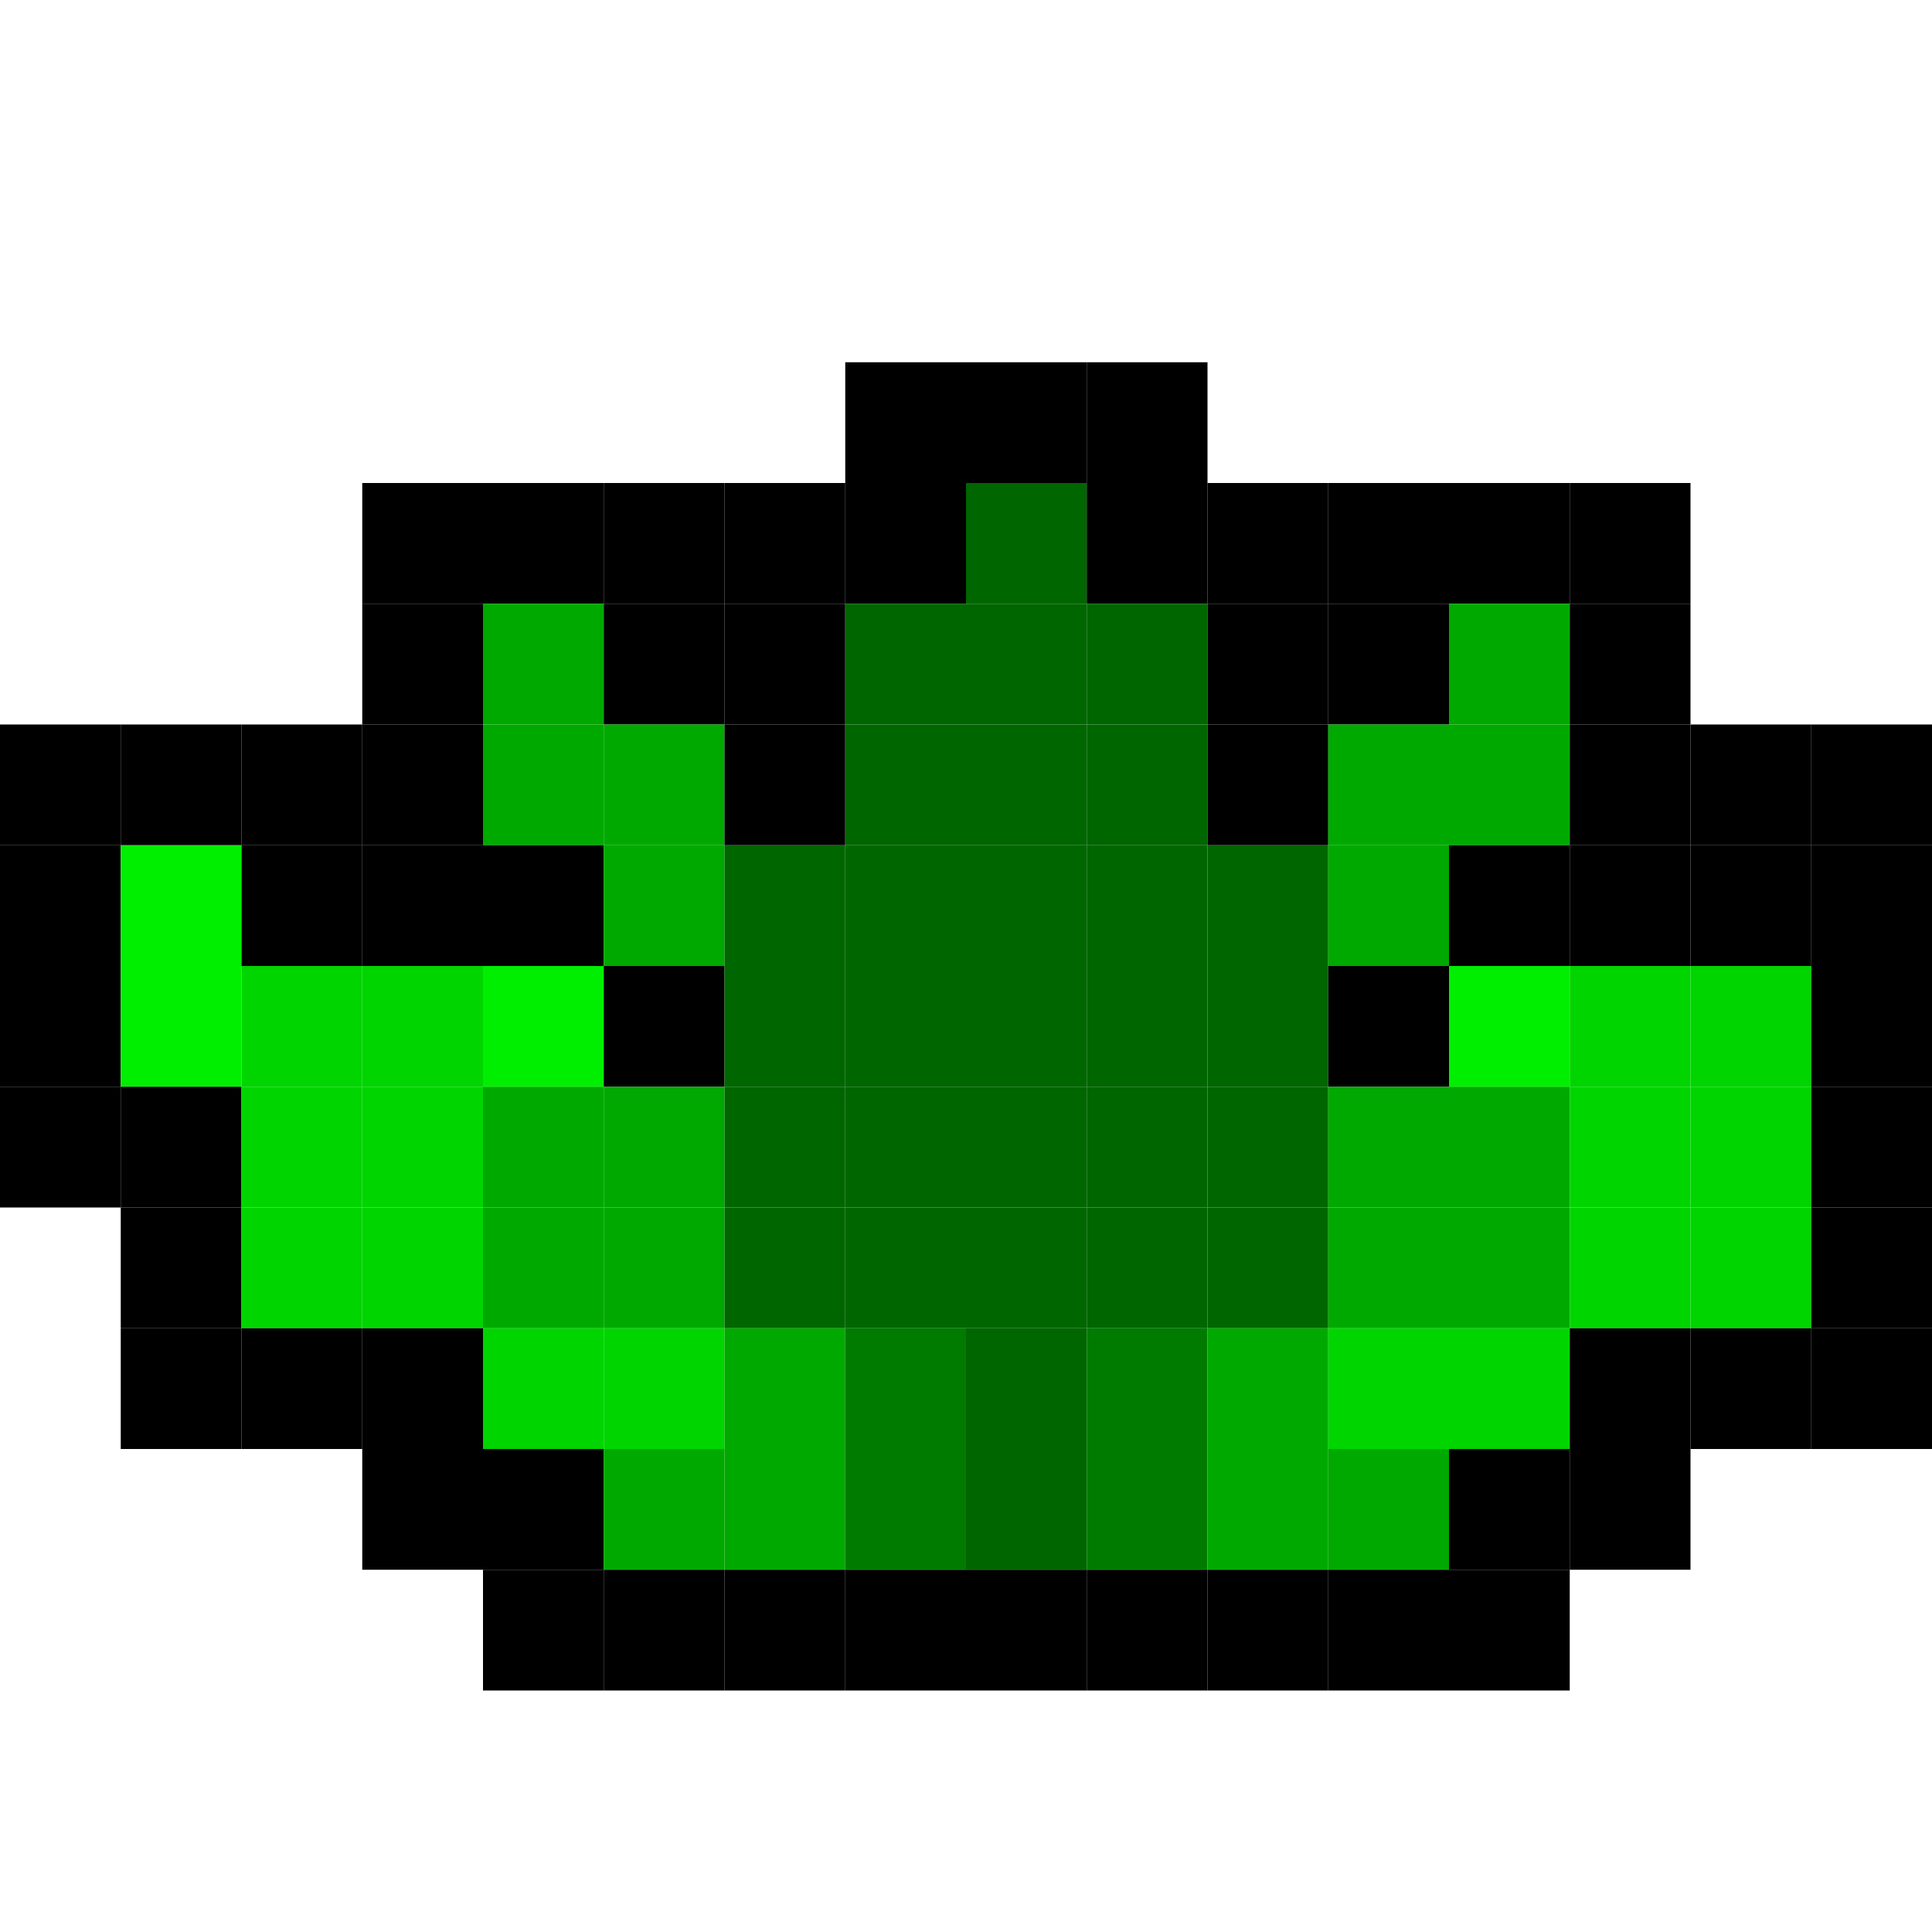
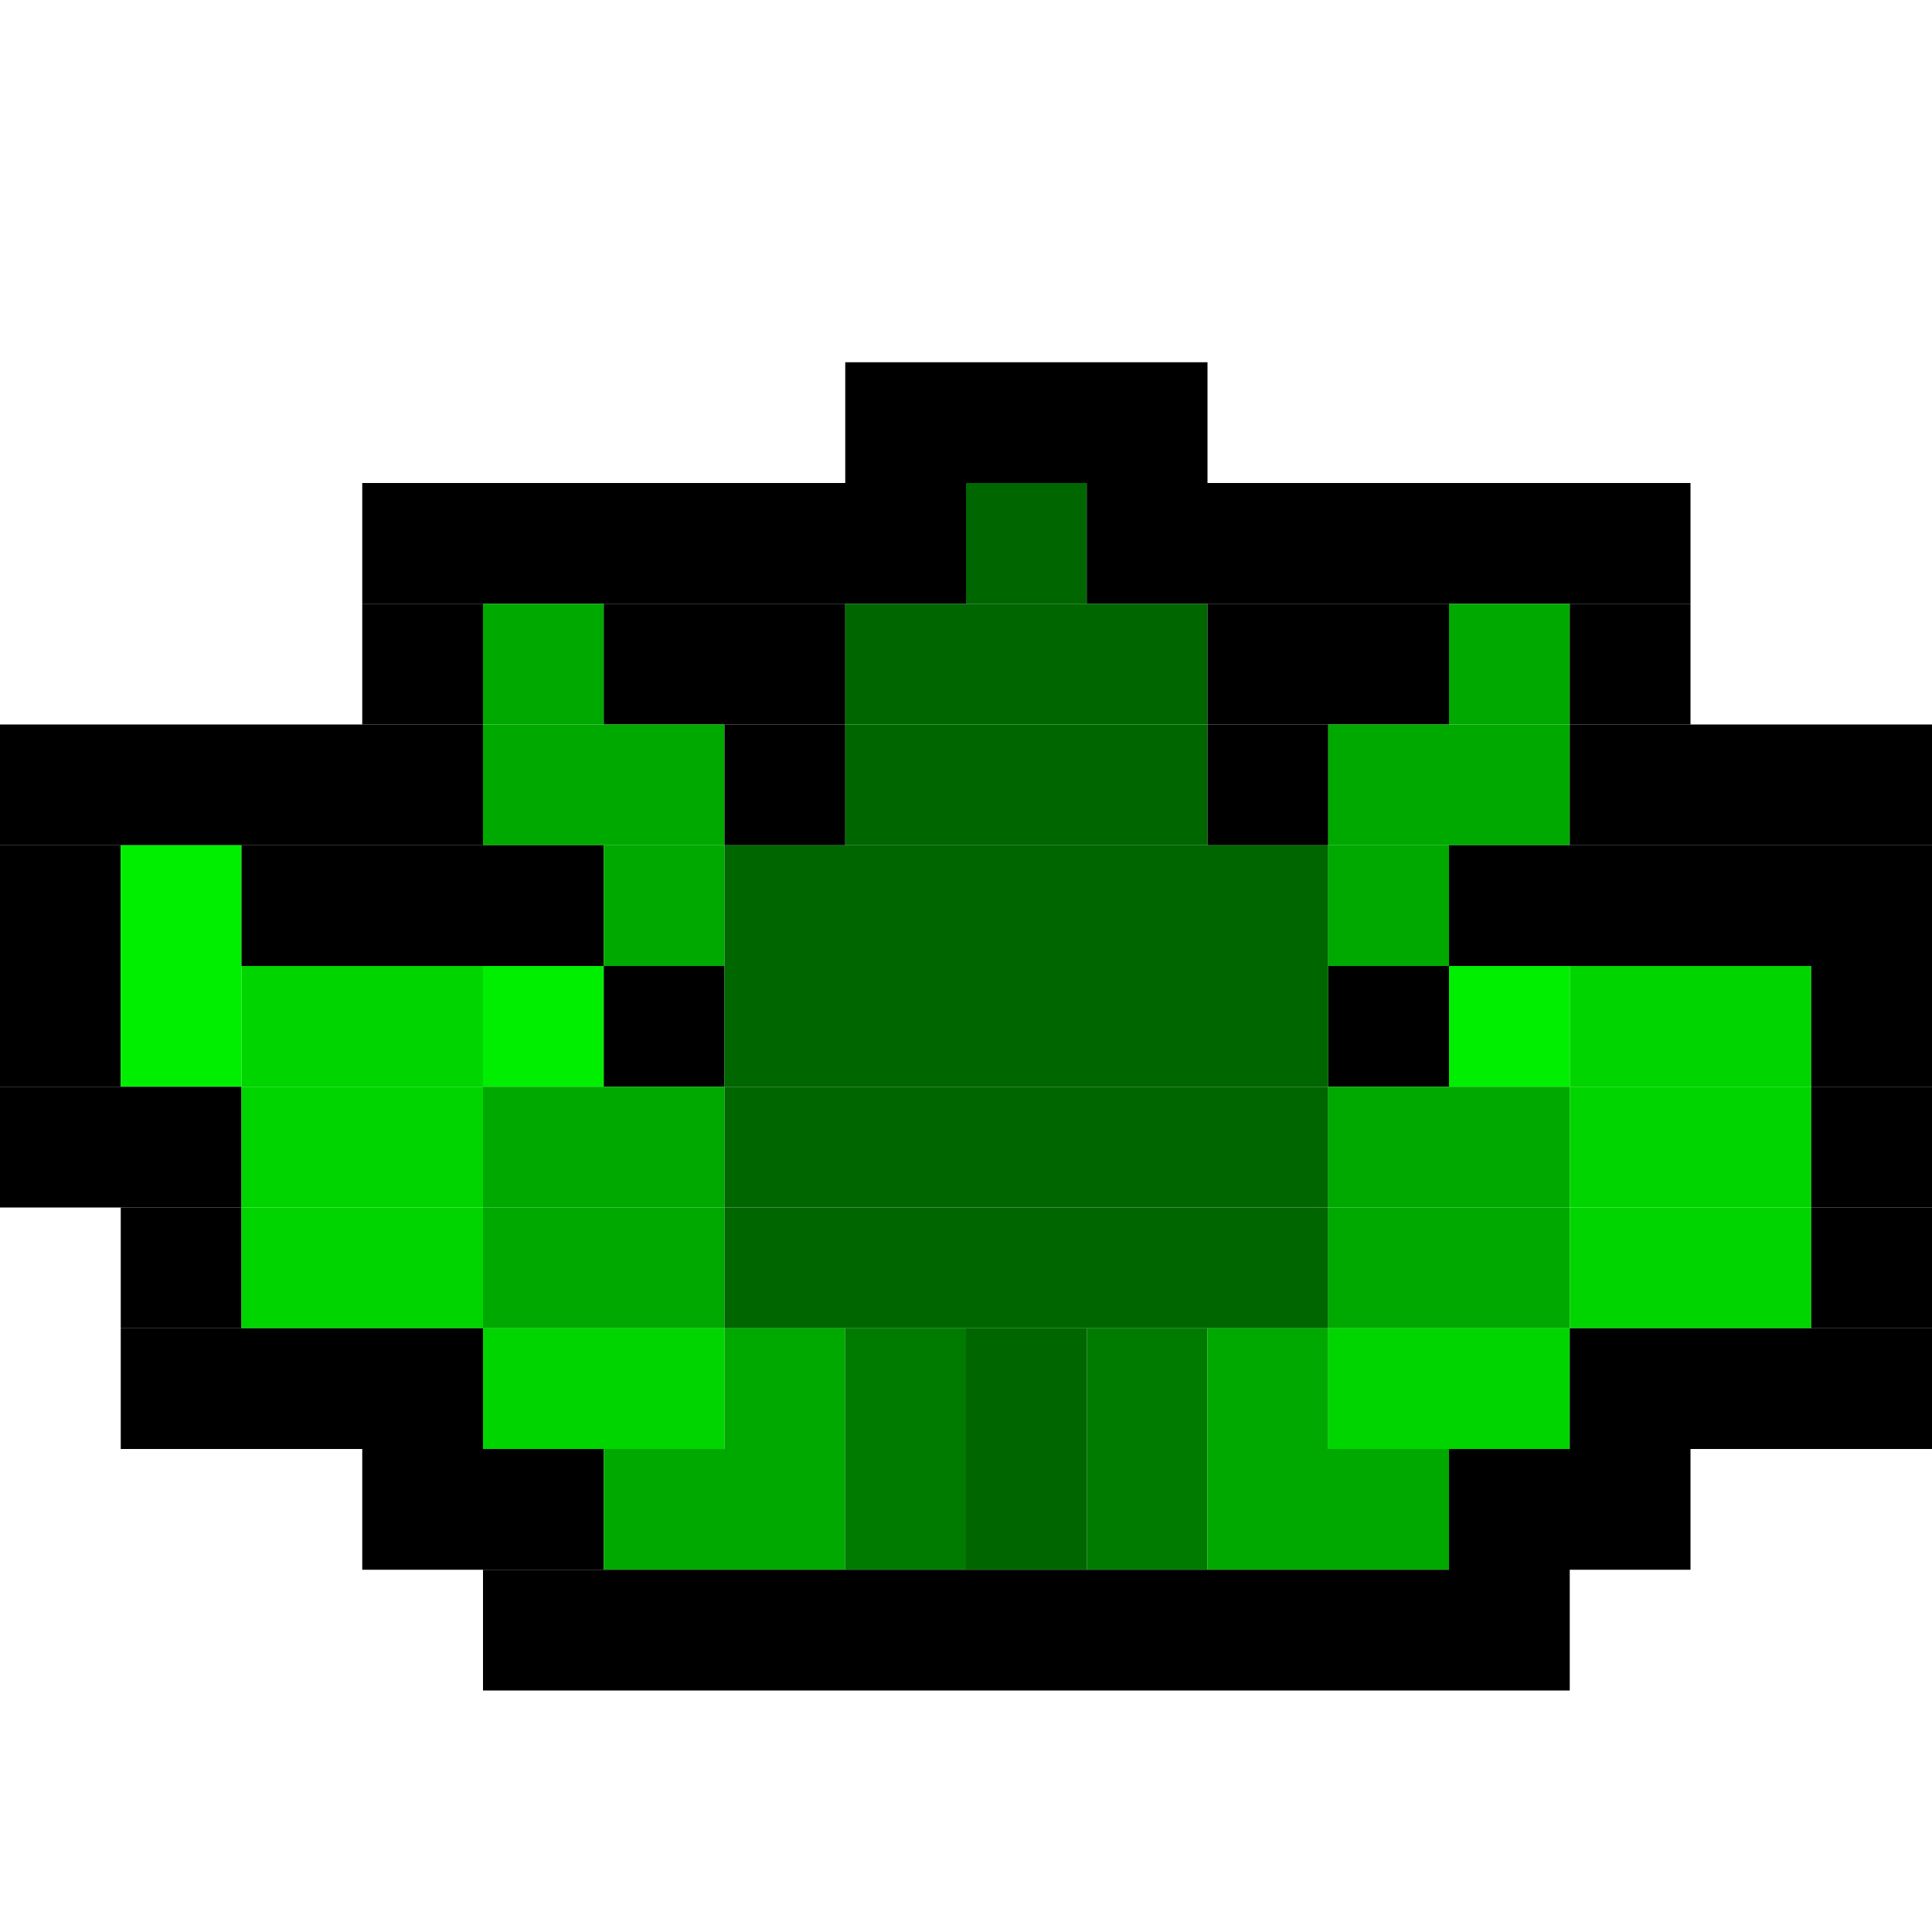
- <svg xmlns="http://www.w3.org/2000/svg" baseProfile="full" height="640px" version="1.1" width="640px">
-   <defs />
-   <rect fill="rgb(0,0,0)" height="40px" width="40px" x="280px" y="120px" />
-   <rect fill="rgb(0,0,0)" height="40px" width="40px" x="320px" y="120px" />
-   <rect fill="rgb(0,0,0)" height="40px" width="40px" x="360px" y="120px" />
-   <rect fill="rgb(0,0,0)" height="40px" width="40px" x="120px" y="160px" />
-   <rect fill="rgb(0,0,0)" height="40px" width="40px" x="160px" y="160px" />
-   <rect fill="rgb(0,0,0)" height="40px" width="40px" x="200px" y="160px" />
-   <rect fill="rgb(0,0,0)" height="40px" width="40px" x="240px" y="160px" />
-   <rect fill="rgb(0,0,0)" height="40px" width="40px" x="280px" y="160px" />
-   <rect fill="rgb(0,102,0)" height="40px" width="40px" x="320px" y="160px" />
-   <rect fill="rgb(0,0,0)" height="40px" width="40px" x="360px" y="160px" />
-   <rect fill="rgb(0,0,0)" height="40px" width="40px" x="400px" y="160px" />
-   <rect fill="rgb(0,0,0)" height="40px" width="40px" x="440px" y="160px" />
-   <rect fill="rgb(0,0,0)" height="40px" width="40px" x="480px" y="160px" />
-   <rect fill="rgb(0,0,0)" height="40px" width="40px" x="520px" y="160px" />
-   <rect fill="rgb(0,0,0)" height="40px" width="40px" x="120px" y="200px" />
-   <rect fill="rgb(0,169,0)" height="40px" width="40px" x="160px" y="200px" />
-   <rect fill="rgb(0,0,0)" height="40px" width="40px" x="200px" y="200px" />
-   <rect fill="rgb(0,0,0)" height="40px" width="40px" x="240px" y="200px" />
-   <rect fill="rgb(0,102,0)" height="40px" width="40px" x="280px" y="200px" />
-   <rect fill="rgb(0,102,0)" height="40px" width="40px" x="320px" y="200px" />
-   <rect fill="rgb(0,102,0)" height="40px" width="40px" x="360px" y="200px" />
-   <rect fill="rgb(0,0,0)" height="40px" width="40px" x="400px" y="200px" />
-   <rect fill="rgb(0,0,0)" height="40px" width="40px" x="440px" y="200px" />
-   <rect fill="rgb(0,169,0)" height="40px" width="40px" x="480px" y="200px" />
-   <rect fill="rgb(0,0,0)" height="40px" width="40px" x="520px" y="200px" />
-   <rect fill="rgb(0,0,0)" height="40px" width="40px" x="0px" y="240px" />
-   <rect fill="rgb(0,0,0)" height="40px" width="40px" x="40px" y="240px" />
-   <rect fill="rgb(0,0,0)" height="40px" width="40px" x="80px" y="240px" />
-   <rect fill="rgb(0,0,0)" height="40px" width="40px" x="120px" y="240px" />
-   <rect fill="rgb(0,169,0)" height="40px" width="40px" x="160px" y="240px" />
-   <rect fill="rgb(0,169,0)" height="40px" width="40px" x="200px" y="240px" />
-   <rect fill="rgb(0,0,0)" height="40px" width="40px" x="240px" y="240px" />
-   <rect fill="rgb(0,102,0)" height="40px" width="40px" x="280px" y="240px" />
-   <rect fill="rgb(0,102,0)" height="40px" width="40px" x="320px" y="240px" />
-   <rect fill="rgb(0,102,0)" height="40px" width="40px" x="360px" y="240px" />
-   <rect fill="rgb(0,0,0)" height="40px" width="40px" x="400px" y="240px" />
-   <rect fill="rgb(0,169,0)" height="40px" width="40px" x="440px" y="240px" />
-   <rect fill="rgb(0,169,0)" height="40px" width="40px" x="480px" y="240px" />
-   <rect fill="rgb(0,0,0)" height="40px" width="40px" x="520px" y="240px" />
-   <rect fill="rgb(0,0,0)" height="40px" width="40px" x="560px" y="240px" />
-   <rect fill="rgb(0,0,0)" height="40px" width="40px" x="600px" y="240px" />
-   <rect fill="rgb(0,0,0)" height="40px" width="40px" x="0px" y="280px" />
-   <rect fill="rgb(0,239,0)" height="40px" width="40px" x="40px" y="280px" />
-   <rect fill="rgb(0,0,0)" height="40px" width="40px" x="80px" y="280px" />
-   <rect fill="rgb(0,0,0)" height="40px" width="40px" x="120px" y="280px" />
-   <rect fill="rgb(0,0,0)" height="40px" width="40px" x="160px" y="280px" />
-   <rect fill="rgb(0,169,0)" height="40px" width="40px" x="200px" y="280px" />
-   <rect fill="rgb(0,102,0)" height="40px" width="40px" x="240px" y="280px" />
-   <rect fill="rgb(0,102,0)" height="40px" width="40px" x="280px" y="280px" />
-   <rect fill="rgb(0,102,0)" height="40px" width="40px" x="320px" y="280px" />
-   <rect fill="rgb(0,102,0)" height="40px" width="40px" x="360px" y="280px" />
-   <rect fill="rgb(0,102,0)" height="40px" width="40px" x="400px" y="280px" />
-   <rect fill="rgb(0,169,0)" height="40px" width="40px" x="440px" y="280px" />
-   <rect fill="rgb(0,0,0)" height="40px" width="40px" x="480px" y="280px" />
-   <rect fill="rgb(0,0,0)" height="40px" width="40px" x="520px" y="280px" />
-   <rect fill="rgb(0,0,0)" height="40px" width="40px" x="560px" y="280px" />
-   <rect fill="rgb(0,0,0)" height="40px" width="40px" x="600px" y="280px" />
-   <rect fill="rgb(0,0,0)" height="40px" width="40px" x="0px" y="320px" />
-   <rect fill="rgb(0,239,0)" height="40px" width="40px" x="40px" y="320px" />
-   <rect fill="rgb(0,213,0)" height="40px" width="40px" x="80px" y="320px" />
-   <rect fill="rgb(0,213,0)" height="40px" width="40px" x="120px" y="320px" />
-   <rect fill="rgb(0,239,0)" height="40px" width="40px" x="160px" y="320px" />
-   <rect fill="rgb(0,0,0)" height="40px" width="40px" x="200px" y="320px" />
-   <rect fill="rgb(0,102,0)" height="40px" width="40px" x="240px" y="320px" />
-   <rect fill="rgb(0,102,0)" height="40px" width="40px" x="280px" y="320px" />
-   <rect fill="rgb(0,102,0)" height="40px" width="40px" x="320px" y="320px" />
-   <rect fill="rgb(0,102,0)" height="40px" width="40px" x="360px" y="320px" />
-   <rect fill="rgb(0,102,0)" height="40px" width="40px" x="400px" y="320px" />
-   <rect fill="rgb(0,0,0)" height="40px" width="40px" x="440px" y="320px" />
-   <rect fill="rgb(0,239,0)" height="40px" width="40px" x="480px" y="320px" />
-   <rect fill="rgb(0,213,0)" height="40px" width="40px" x="520px" y="320px" />
-   <rect fill="rgb(0,213,0)" height="40px" width="40px" x="560px" y="320px" />
-   <rect fill="rgb(0,0,0)" height="40px" width="40px" x="600px" y="320px" />
-   <rect fill="rgb(0,0,0)" height="40px" width="40px" x="0px" y="360px" />
-   <rect fill="rgb(0,0,0)" height="40px" width="40px" x="40px" y="360px" />
-   <rect fill="rgb(0,213,0)" height="40px" width="40px" x="80px" y="360px" />
-   <rect fill="rgb(0,213,0)" height="40px" width="40px" x="120px" y="360px" />
-   <rect fill="rgb(0,169,0)" height="40px" width="40px" x="160px" y="360px" />
-   <rect fill="rgb(0,169,0)" height="40px" width="40px" x="200px" y="360px" />
-   <rect fill="rgb(0,102,0)" height="40px" width="40px" x="240px" y="360px" />
-   <rect fill="rgb(0,102,0)" height="40px" width="40px" x="280px" y="360px" />
-   <rect fill="rgb(0,102,0)" height="40px" width="40px" x="320px" y="360px" />
-   <rect fill="rgb(0,102,0)" height="40px" width="40px" x="360px" y="360px" />
-   <rect fill="rgb(0,102,0)" height="40px" width="40px" x="400px" y="360px" />
-   <rect fill="rgb(0,169,0)" height="40px" width="40px" x="440px" y="360px" />
-   <rect fill="rgb(0,169,0)" height="40px" width="40px" x="480px" y="360px" />
-   <rect fill="rgb(0,213,0)" height="40px" width="40px" x="520px" y="360px" />
-   <rect fill="rgb(0,213,0)" height="40px" width="40px" x="560px" y="360px" />
-   <rect fill="rgb(0,0,0)" height="40px" width="40px" x="600px" y="360px" />
-   <rect fill="rgb(0,0,0)" height="40px" width="40px" x="40px" y="400px" />
-   <rect fill="rgb(0,213,0)" height="40px" width="40px" x="80px" y="400px" />
-   <rect fill="rgb(0,213,0)" height="40px" width="40px" x="120px" y="400px" />
-   <rect fill="rgb(0,169,0)" height="40px" width="40px" x="160px" y="400px" />
-   <rect fill="rgb(0,169,0)" height="40px" width="40px" x="200px" y="400px" />
-   <rect fill="rgb(0,102,0)" height="40px" width="40px" x="240px" y="400px" />
-   <rect fill="rgb(0,102,0)" height="40px" width="40px" x="280px" y="400px" />
-   <rect fill="rgb(0,102,0)" height="40px" width="40px" x="320px" y="400px" />
-   <rect fill="rgb(0,102,0)" height="40px" width="40px" x="360px" y="400px" />
-   <rect fill="rgb(0,102,0)" height="40px" width="40px" x="400px" y="400px" />
-   <rect fill="rgb(0,169,0)" height="40px" width="40px" x="440px" y="400px" />
-   <rect fill="rgb(0,169,0)" height="40px" width="40px" x="480px" y="400px" />
-   <rect fill="rgb(0,213,0)" height="40px" width="40px" x="520px" y="400px" />
-   <rect fill="rgb(0,213,0)" height="40px" width="40px" x="560px" y="400px" />
-   <rect fill="rgb(0,0,0)" height="40px" width="40px" x="600px" y="400px" />
-   <rect fill="rgb(0,0,0)" height="40px" width="40px" x="40px" y="440px" />
-   <rect fill="rgb(0,0,0)" height="40px" width="40px" x="80px" y="440px" />
-   <rect fill="rgb(0,0,0)" height="40px" width="40px" x="120px" y="440px" />
-   <rect fill="rgb(0,213,0)" height="40px" width="40px" x="160px" y="440px" />
-   <rect fill="rgb(0,213,0)" height="40px" width="40px" x="200px" y="440px" />
-   <rect fill="rgb(0,169,0)" height="40px" width="40px" x="240px" y="440px" />
-   <rect fill="rgb(0,123,0)" height="40px" width="40px" x="280px" y="440px" />
-   <rect fill="rgb(0,102,0)" height="40px" width="40px" x="320px" y="440px" />
-   <rect fill="rgb(0,123,0)" height="40px" width="40px" x="360px" y="440px" />
-   <rect fill="rgb(0,169,0)" height="40px" width="40px" x="400px" y="440px" />
-   <rect fill="rgb(0,213,0)" height="40px" width="40px" x="440px" y="440px" />
-   <rect fill="rgb(0,213,0)" height="40px" width="40px" x="480px" y="440px" />
-   <rect fill="rgb(0,0,0)" height="40px" width="40px" x="520px" y="440px" />
-   <rect fill="rgb(0,0,0)" height="40px" width="40px" x="560px" y="440px" />
-   <rect fill="rgb(0,0,0)" height="40px" width="40px" x="600px" y="440px" />
-   <rect fill="rgb(0,0,0)" height="40px" width="40px" x="120px" y="480px" />
-   <rect fill="rgb(0,0,0)" height="40px" width="40px" x="160px" y="480px" />
-   <rect fill="rgb(0,169,0)" height="40px" width="40px" x="200px" y="480px" />
-   <rect fill="rgb(0,169,0)" height="40px" width="40px" x="240px" y="480px" />
-   <rect fill="rgb(0,123,0)" height="40px" width="40px" x="280px" y="480px" />
-   <rect fill="rgb(0,102,0)" height="40px" width="40px" x="320px" y="480px" />
-   <rect fill="rgb(0,123,0)" height="40px" width="40px" x="360px" y="480px" />
-   <rect fill="rgb(0,169,0)" height="40px" width="40px" x="400px" y="480px" />
-   <rect fill="rgb(0,169,0)" height="40px" width="40px" x="440px" y="480px" />
-   <rect fill="rgb(0,0,0)" height="40px" width="40px" x="480px" y="480px" />
-   <rect fill="rgb(0,0,0)" height="40px" width="40px" x="520px" y="480px" />
-   <rect fill="rgb(0,0,0)" height="40px" width="40px" x="160px" y="520px" />
-   <rect fill="rgb(0,0,0)" height="40px" width="40px" x="200px" y="520px" />
-   <rect fill="rgb(0,0,0)" height="40px" width="40px" x="240px" y="520px" />
-   <rect fill="rgb(0,0,0)" height="40px" width="40px" x="280px" y="520px" />
-   <rect fill="rgb(0,0,0)" height="40px" width="40px" x="320px" y="520px" />
-   <rect fill="rgb(0,0,0)" height="40px" width="40px" x="360px" y="520px" />
-   <rect fill="rgb(0,0,0)" height="40px" width="40px" x="400px" y="520px" />
-   <rect fill="rgb(0,0,0)" height="40px" width="40px" x="440px" y="520px" />
-   <rect fill="rgb(0,0,0)" height="40px" width="40px" x="480px" y="520px" />
+ <svg xmlns="http://www.w3.org/2000/svg" width="640" height="640" baseProfile="full">
+   <path d="M280 120h40v40h-40zM320 120h40v40h-40zM360 120h40v40h-40zM120 160h40v40h-40zM160 160h40v40h-40zM200 160h40v40h-40zM240 160h40v40h-40zM280 160h40v40h-40z" />
+   <path fill="#060" d="M320 160h40v40h-40z" />
+   <path d="M360 160h40v40h-40zM400 160h40v40h-40zM440 160h40v40h-40zM480 160h40v40h-40zM520 160h40v40h-40zM120 200h40v40h-40z" />
+   <path fill="#00A900" d="M160 200h40v40h-40z" />
+   <path d="M200 200h40v40h-40zM240 200h40v40h-40z" />
+   <path fill="#060" d="M280 200h40v40h-40zM320 200h40v40h-40zM360 200h40v40h-40z" />
+   <path d="M400 200h40v40h-40zM440 200h40v40h-40z" />
+   <path fill="#00A900" d="M480 200h40v40h-40z" />
+   <path d="M520 200h40v40h-40zM0 240h40v40H0zM40 240h40v40H40zM80 240h40v40H80zM120 240h40v40h-40z" />
+   <path fill="#00A900" d="M160 240h40v40h-40zM200 240h40v40h-40z" />
+   <path d="M240 240h40v40h-40z" />
+   <path fill="#060" d="M280 240h40v40h-40zM320 240h40v40h-40zM360 240h40v40h-40z" />
+   <path d="M400 240h40v40h-40z" />
+   <path fill="#00A900" d="M440 240h40v40h-40zM480 240h40v40h-40z" />
+   <path d="M520 240h40v40h-40zM560 240h40v40h-40zM600 240h40v40h-40zM0 280h40v40H0z" />
+   <path fill="#00EF00" d="M40 280h40v40H40z" />
+   <path d="M80 280h40v40H80zM120 280h40v40h-40zM160 280h40v40h-40z" />
+   <path fill="#00A900" d="M200 280h40v40h-40z" />
+   <path fill="#060" d="M240 280h40v40h-40zM280 280h40v40h-40zM320 280h40v40h-40zM360 280h40v40h-40zM400 280h40v40h-40z" />
+   <path fill="#00A900" d="M440 280h40v40h-40z" />
+   <path d="M480 280h40v40h-40zM520 280h40v40h-40zM560 280h40v40h-40zM600 280h40v40h-40zM0 320h40v40H0z" />
+   <path fill="#00EF00" d="M40 320h40v40H40z" />
+   <path fill="#00D500" d="M80 320h40v40H80zM120 320h40v40h-40z" />
+   <path fill="#00EF00" d="M160 320h40v40h-40z" />
+   <path d="M200 320h40v40h-40z" />
+   <path fill="#060" d="M240 320h40v40h-40zM280 320h40v40h-40zM320 320h40v40h-40zM360 320h40v40h-40zM400 320h40v40h-40z" />
+   <path d="M440 320h40v40h-40z" />
+   <path fill="#00EF00" d="M480 320h40v40h-40z" />
+   <path fill="#00D500" d="M520 320h40v40h-40zM560 320h40v40h-40z" />
+   <path d="M600 320h40v40h-40zM0 360h40v40H0zM40 360h40v40H40z" />
+   <path fill="#00D500" d="M80 360h40v40H80zM120 360h40v40h-40z" />
+   <path fill="#00A900" d="M160 360h40v40h-40zM200 360h40v40h-40z" />
+   <path fill="#060" d="M240 360h40v40h-40zM280 360h40v40h-40zM320 360h40v40h-40zM360 360h40v40h-40zM400 360h40v40h-40z" />
+   <path fill="#00A900" d="M440 360h40v40h-40zM480 360h40v40h-40z" />
+   <path fill="#00D500" d="M520 360h40v40h-40zM560 360h40v40h-40z" />
+   <path d="M600 360h40v40h-40zM40 400h40v40H40z" />
+   <path fill="#00D500" d="M80 400h40v40H80zM120 400h40v40h-40z" />
+   <path fill="#00A900" d="M160 400h40v40h-40zM200 400h40v40h-40z" />
+   <path fill="#060" d="M240 400h40v40h-40zM280 400h40v40h-40zM320 400h40v40h-40zM360 400h40v40h-40zM400 400h40v40h-40z" />
+   <path fill="#00A900" d="M440 400h40v40h-40zM480 400h40v40h-40z" />
+   <path fill="#00D500" d="M520 400h40v40h-40zM560 400h40v40h-40z" />
+   <path d="M600 400h40v40h-40zM40 440h40v40H40zM80 440h40v40H80zM120 440h40v40h-40z" />
+   <path fill="#00D500" d="M160 440h40v40h-40zM200 440h40v40h-40z" />
+   <path fill="#00A900" d="M240 440h40v40h-40z" />
+   <path fill="#007B00" d="M280 440h40v40h-40z" />
+   <path fill="#060" d="M320 440h40v40h-40z" />
+   <path fill="#007B00" d="M360 440h40v40h-40z" />
+   <path fill="#00A900" d="M400 440h40v40h-40z" />
+   <path fill="#00D500" d="M440 440h40v40h-40zM480 440h40v40h-40z" />
+   <path d="M520 440h40v40h-40zM560 440h40v40h-40zM600 440h40v40h-40zM120 480h40v40h-40zM160 480h40v40h-40z" />
+   <path fill="#00A900" d="M200 480h40v40h-40zM240 480h40v40h-40z" />
+   <path fill="#007B00" d="M280 480h40v40h-40z" />
+   <path fill="#060" d="M320 480h40v40h-40z" />
+   <path fill="#007B00" d="M360 480h40v40h-40z" />
+   <path fill="#00A900" d="M400 480h40v40h-40zM440 480h40v40h-40z" />
+   <path d="M480 480h40v40h-40zM520 480h40v40h-40zM160 520h40v40h-40zM200 520h40v40h-40zM240 520h40v40h-40zM280 520h40v40h-40zM320 520h40v40h-40zM360 520h40v40h-40zM400 520h40v40h-40zM440 520h40v40h-40zM480 520h40v40h-40z" />
</svg>
